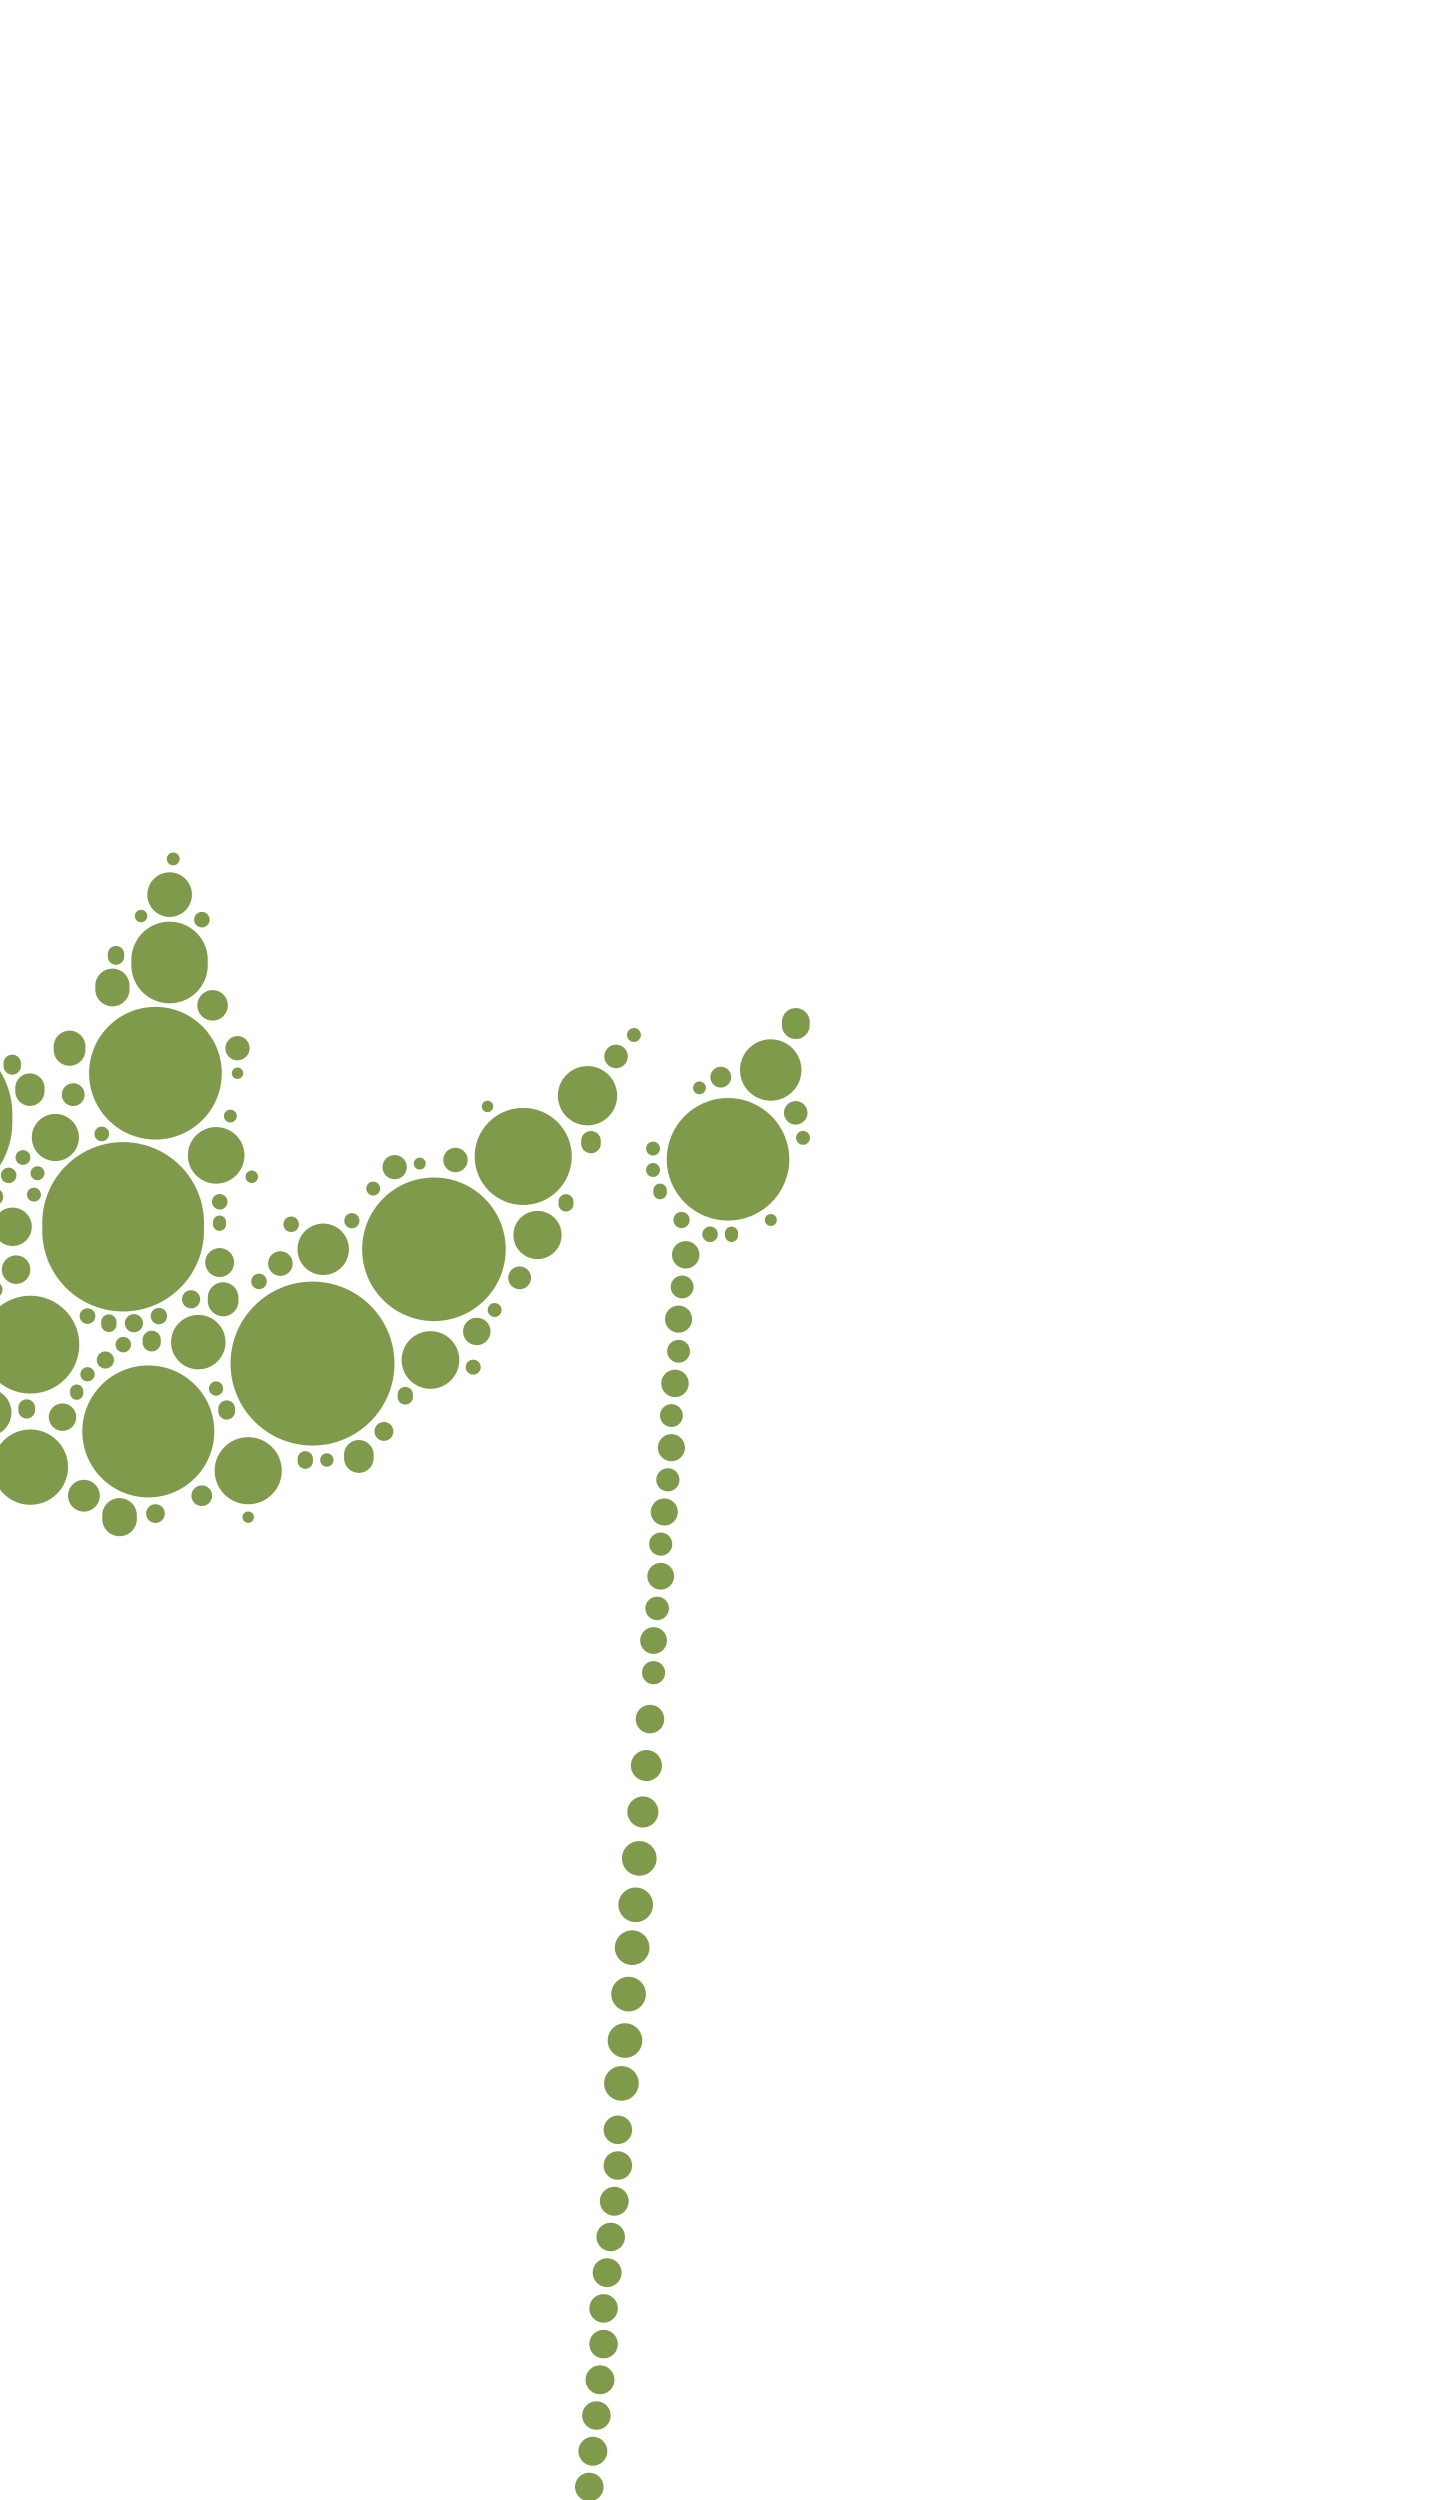
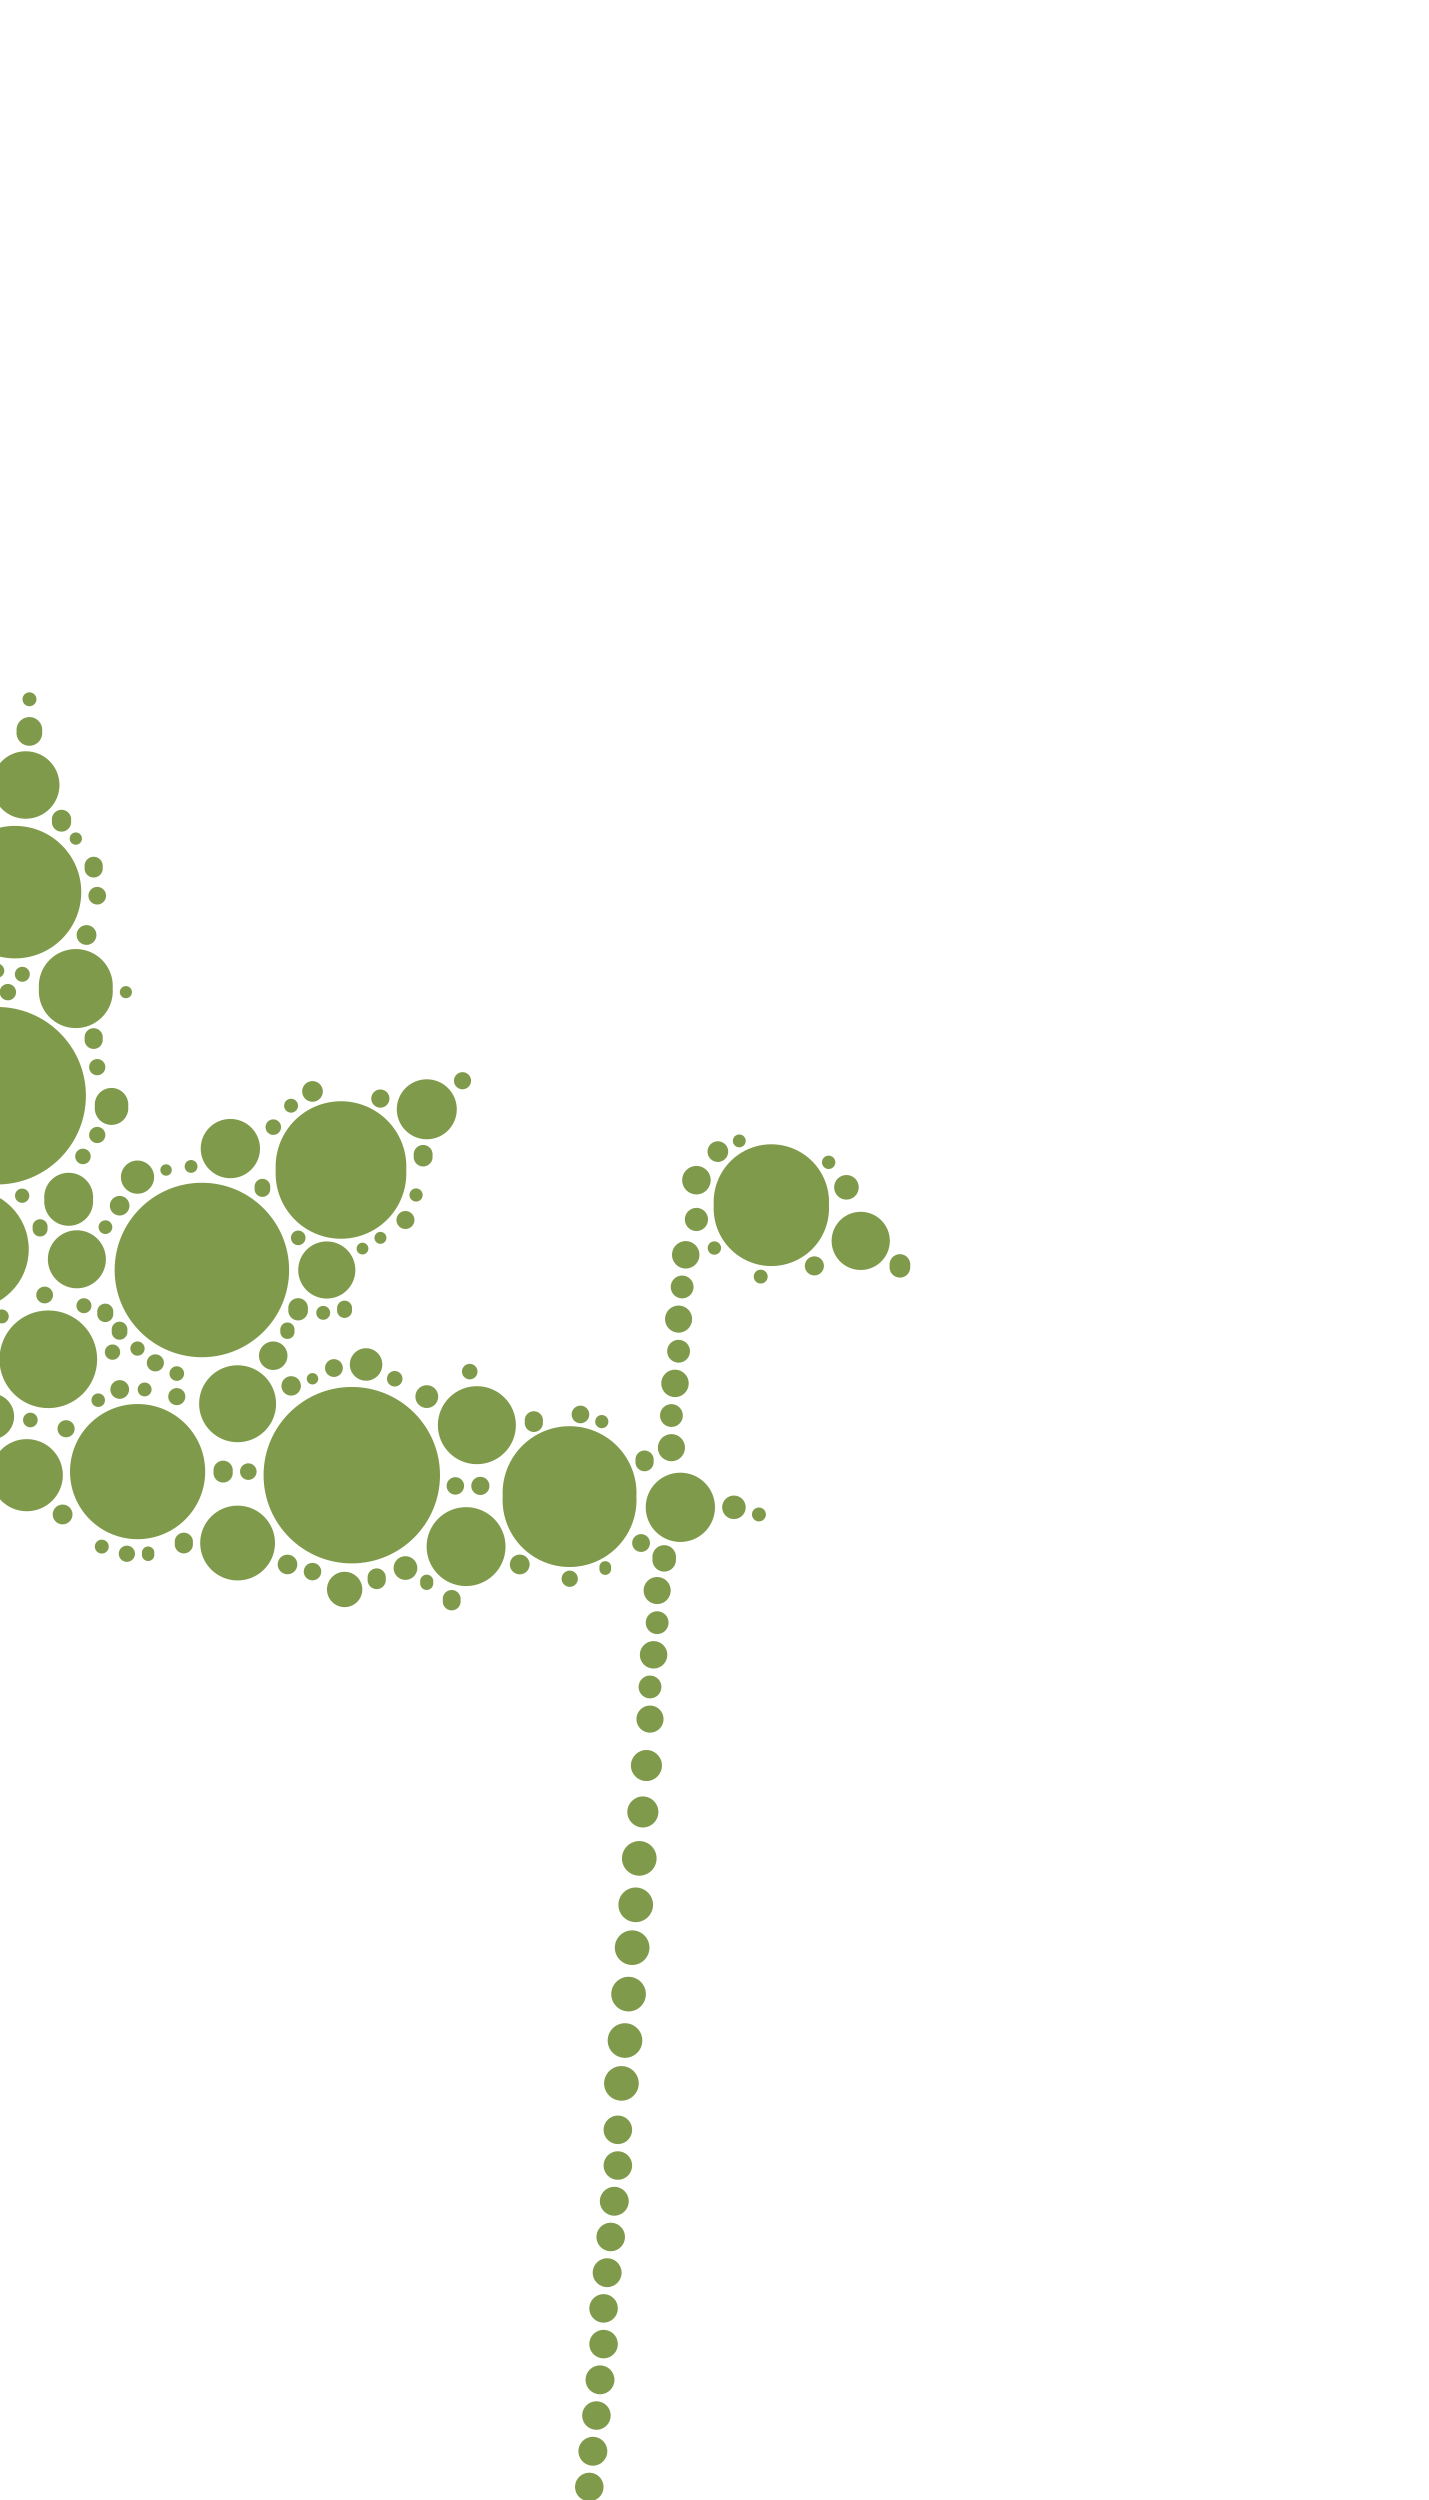
<svg xmlns="http://www.w3.org/2000/svg" viewBox="0 0 800 1400" width="800" height="1400" aria-hidden="true">
-   <path d="M129.1,763.6a45.9,45.9 0 1,0 91.8,0a45.9,45.9 0 1,0 -91.8,0 M202.8,699.6a40.2,40.2 0 1,0 80.4,0a40.2,40.2 0 1,0 -80.4,0 M46.1,801.6a36.9,36.9 0 1,0 73.9,0a36.9,36.9 0 1,0 -73.9,0 M265.8,647.6a27.2,27.2 0 1,0 54.4,0a27.2,27.2 0 1,0 -54.4,0 M-4.1,821.6a21.1,21.1 0 1,0 42.2,0a21.1,21.1 0 1,0 -42.2,0 M120.2,823.6a18.8,18.8 0 1,0 37.6,0a18.8,18.8 0 1,0 -37.6,0 M224.9,761.6a16.1,16.1 0 1,0 32.3,0a16.1,16.1 0 1,0 -32.3,0 M95.8,751.6a15.2,15.2 0 1,0 30.5,0a15.2,15.2 0 1,0 -30.5,0 M312.4,613.6a16.6,16.6 0 1,0 33.2,0a16.6,16.6 0 1,0 -33.2,0 M166.6,699.6a14.4,14.4 0 1,0 28.8,0a14.4,14.4 0 1,0 -28.8,0 M287.5,691.6a13.5,13.5 0 1,0 27.0,0a13.5,13.5 0 1,0 -27.0,0 M38.1,837.6a8.9,8.9 0 1,0 17.8,0a8.9,8.9 0 1,0 -17.8,0 M116.4,727.6a8.6,8.6 0 1,0 17.1,0a8.6,8.6 0 1,0 -17.1,0 M192.7,815.6a8.3,8.3 0 1,0 16.5,0a8.3,8.3 0 1,0 -16.5,0 M57.3,849.6a9.7,9.7 0 1,0 19.3,0a9.7,9.7 0 1,0 -19.3,0 M259.3,745.6a7.7,7.7 0 1,0 15.4,0a7.7,7.7 0 1,0 -15.4,0 M-22.2,825.6a7.2,7.2 0 1,0 14.3,0a7.2,7.2 0 1,0 -14.3,0 M27.3,793.6a7.7,7.7 0 1,0 15.4,0a7.7,7.7 0 1,0 -15.4,0 M338.4,591.6a6.6,6.6 0 1,0 13.2,0a6.6,6.6 0 1,0 -13.2,0 M214.2,653.6a6.8,6.8 0 1,0 13.6,0a6.8,6.8 0 1,0 -13.6,0 M150.1,707.6a6.9,6.9 0 1,0 13.8,0a6.9,6.9 0 1,0 -13.8,0 M284.6,715.6a6.4,6.4 0 1,0 12.8,0a6.4,6.4 0 1,0 -12.8,0 M248.2,649.6a6.8,6.8 0 1,0 13.7,0a6.8,6.8 0 1,0 -13.7,0 M325.5,639.6a5.5,5.5 0 1,0 10.9,0a5.5,5.5 0 1,0 -10.9,0 M101.9,727.6a5.1,5.1 0 1,0 10.2,0a5.1,5.1 0 1,0 -10.2,0 M54.2,761.6a4.8,4.8 0 1,0 9.6,0a4.8,4.8 0 1,0 -9.6,0 M209.7,801.6a5.3,5.3 0 1,0 10.6,0a5.3,5.3 0 1,0 -10.6,0 M107.2,837.6a5.8,5.8 0 1,0 11.6,0a5.8,5.8 0 1,0 -11.6,0 M81.8,847.6a5.2,5.2 0 1,0 10.5,0a5.2,5.2 0 1,0 -10.5,0 M205.1,665.6a3.9,3.9 0 1,0 7.8,0a3.9,3.9 0 1,0 -7.8,0 M312.8,673.6a4.2,4.2 0 1,0 8.3,0a4.2,4.2 0 1,0 -8.3,0 M192.8,683.6a4.2,4.2 0 1,0 8.5,0a4.2,4.2 0 1,0 -8.5,0 M158.7,685.6a4.3,4.3 0 1,0 8.7,0a4.3,4.3 0 1,0 -8.7,0 M140.7,717.6a4.3,4.3 0 1,0 8.7,0a4.3,4.3 0 1,0 -8.7,0 M260.8,765.6a4.2,4.2 0 1,0 8.4,0a4.2,4.2 0 1,0 -8.4,0 M45.0,769.6a4.0,4.0 0 1,0 8.0,0a4.0,4.0 0 1,0 -8.0,0 M39.3,779.6a3.7,3.7 0 1,0 7.3,0a3.7,3.7 0 1,0 -7.3,0 M222.7,781.6a4.3,4.3 0 1,0 8.5,0a4.3,4.3 0 1,0 -8.5,0 M166.7,817.6a4.3,4.3 0 1,0 8.5,0a4.3,4.3 0 1,0 -8.5,0 M-11.3,839.6a4.3,4.3 0 1,0 8.7,0a4.3,4.3 0 1,0 -8.7,0 M351.1,579.6a3.9,3.9 0 1,0 7.8,0a3.9,3.9 0 1,0 -7.8,0 M269.8,619.6a3.2,3.2 0 1,0 6.4,0a3.2,3.2 0 1,0 -6.4,0 M231.7,651.6a3.3,3.3 0 1,0 6.7,0a3.3,3.3 0 1,0 -6.7,0 M273.1,733.6a3.9,3.9 0 1,0 7.8,0a3.9,3.9 0 1,0 -7.8,0 M179.3,817.6a3.7,3.7 0 1,0 7.5,0a3.7,3.7 0 1,0 -7.5,0 M135.8,849.6a3.2,3.2 0 1,0 6.4,0a3.2,3.2 0 1,0 -6.4,0 M122.3,789.6a4.7,4.7 0 1,0 9.3,0a4.7,4.7 0 1,0 -9.3,0 M117.0,777.6a4.0,4.0 0 1,0 8.0,0a4.0,4.0 0 1,0 -8.0,0 M23.7,687.0a45.3,45.3 0 1,0 90.5,0a45.3,45.3 0 1,0 -90.5,0 M49.9,601.0a37.1,37.1 0 1,0 74.3,0a37.1,37.1 0 1,0 -74.3,0 M-10.4,753.0a27.4,27.4 0 1,0 54.8,0a27.4,27.4 0 1,0 -54.8,0 M73.6,539.0a21.4,21.4 0 1,0 42.7,0a21.4,21.4 0 1,0 -42.7,0 M105.2,647.0a15.8,15.8 0 1,0 31.7,0a15.8,15.8 0 1,0 -31.7,0 M17.8,637.0a13.2,13.2 0 1,0 26.4,0a13.2,13.2 0 1,0 -26.4,0 M-20.4,791.0a13.4,13.4 0 1,0 26.8,0a13.4,13.4 0 1,0 -26.8,0 M82.5,501.0a12.5,12.5 0 1,0 25.0,0a12.5,12.5 0 1,0 -25.0,0 M-3.7,687.0a10.7,10.7 0 1,0 21.5,0a10.7,10.7 0 1,0 -21.5,0 M53.4,553.0a9.6,9.6 0 1,0 19.1,0a9.6,9.6 0 1,0 -19.1,0 M30.1,587.0a8.9,8.9 0 1,0 17.7,0a8.9,8.9 0 1,0 -17.7,0 M114.9,707.0a8.1,8.1 0 1,0 16.2,0a8.1,8.1 0 1,0 -16.2,0 M1.0,711.0a8.0,8.0 0 1,0 16.0,0a8.0,8.0 0 1,0 -16.0,0 M110.5,563.0a8.5,8.5 0 1,0 17.1,0a8.5,8.5 0 1,0 -17.1,0 M126.2,587.0a6.8,6.8 0 1,0 13.6,0a6.8,6.8 0 1,0 -13.6,0 M34.6,613.0a6.4,6.4 0 1,0 12.8,0a6.4,6.4 0 1,0 -12.8,0 M-29.7,809.0a6.7,6.7 0 1,0 13.3,0a6.7,6.7 0 1,0 -13.3,0 M60.4,535.0a4.6,4.6 0 1,0 9.1,0a4.6,4.6 0 1,0 -9.1,0 M93.4,481.0a3.6,3.6 0 1,0 7.2,0a3.6,3.6 0 1,0 -7.2,0 M108.7,515.0a4.3,4.3 0 1,0 8.7,0a4.3,4.3 0 1,0 -8.7,0 M125.4,625.0a3.6,3.6 0 1,0 7.2,0a3.6,3.6 0 1,0 -7.2,0 M17.1,657.0a3.9,3.9 0 1,0 7.8,0a3.9,3.9 0 1,0 -7.8,0 M15.1,669.0a3.9,3.9 0 1,0 7.8,0a3.9,3.9 0 1,0 -7.8,0 M118.7,673.0a4.3,4.3 0 1,0 8.7,0a4.3,4.3 0 1,0 -8.7,0 M-16.6,735.0a3.6,3.6 0 1,0 7.2,0a3.6,3.6 0 1,0 -7.2,0 M75.5,513.0a3.5,3.5 0 1,0 7.0,0a3.5,3.5 0 1,0 -7.0,0 M129.8,601.0a3.2,3.2 0 1,0 6.4,0a3.2,3.2 0 1,0 -6.4,0 M137.5,659.0a3.5,3.5 0 1,0 7.0,0a3.5,3.5 0 1,0 -7.0,0 M119.3,685.0a3.7,3.7 0 1,0 7.3,0a3.7,3.7 0 1,0 -7.3,0 M-16.5,771.0a3.5,3.5 0 1,0 6.9,0a3.5,3.5 0 1,0 -6.9,0 M44.6,737.0a4.4,4.4 0 1,0 8.8,0a4.4,4.4 0 1,0 -8.8,0 M56.7,741.0a4.3,4.3 0 1,0 8.5,0a4.3,4.3 0 1,0 -8.5,0 M52.9,635.0a4.1,4.1 0 1,0 8.2,0a4.1,4.1 0 1,0 -8.2,0 M69.9,741.0a5.1,5.1 0 1,0 10.2,0a5.1,5.1 0 1,0 -10.2,0 M10.3,789.0a4.7,4.7 0 1,0 9.3,0a4.7,4.7 0 1,0 -9.3,0 M64.7,753.0a4.3,4.3 0 1,0 8.7,0a4.3,4.3 0 1,0 -8.7,0 M79.9,751.0a5.1,5.1 0 1,0 10.1,0a5.1,5.1 0 1,0 -10.1,0 M84.4,737.0a4.6,4.6 0 1,0 9.2,0a4.6,4.6 0 1,0 -9.2,0 M-85.2,626.2a46.1,46.1 0 1,0 92.1,0a46.1,46.1 0 1,0 -92.1,0 M-120.7,542.2a39.5,39.5 0 1,0 79.0,0a39.5,39.5 0 1,0 -79.0,0 M-66.0,706.2a28.8,28.8 0 1,0 57.6,0a28.8,28.8 0 1,0 -57.6,0 M-141.8,482.2a24.7,24.7 0 1,0 49.3,0a24.7,24.7 0 1,0 -49.3,0 M-38.8,554.2a17.7,17.7 0 1,0 35.3,0a17.7,17.7 0 1,0 -35.3,0 M-51.9,756.2a16.8,16.8 0 1,0 33.5,0a16.8,16.8 0 1,0 -33.5,0 M-154.2,442.2a15.0,15.0 0 1,0 30.0,0a15.0,15.0 0 1,0 -30.0,0 M-116.1,606.2a15.0,15.0 0 1,0 29.9,0a15.0,15.0 0 1,0 -29.9,0 M-97.8,670.2a12.6,12.6 0 1,0 25.2,0a12.6,12.6 0 1,0 -25.2,0 M-88.7,486.2a11.5,11.5 0 1,0 23.1,0a11.5,11.5 0 1,0 -23.1,0 M-48.5,788.2a11.3,11.3 0 1,0 22.6,0a11.3,11.3 0 1,0 -22.6,0 M-63.8,496.2a8.6,8.6 0 1,0 17.3,0a8.6,8.6 0 1,0 -17.3,0 M8.6,610.2a8.2,8.2 0 1,0 16.3,0a8.2,8.2 0 1,0 -16.3,0 M-73.4,736.2a8.2,8.2 0 1,0 16.5,0a8.2,8.2 0 1,0 -16.5,0 M-131.8,518.2a6.6,6.6 0 1,0 13.2,0a6.6,6.6 0 1,0 -13.2,0 M-137.9,550.2a6.7,6.7 0 1,0 13.4,0a6.7,6.7 0 1,0 -13.4,0 M-161.8,422.2a6.6,6.6 0 1,0 13.2,0a6.6,6.6 0 1,0 -13.2,0 M-100.9,630.2a5.8,5.8 0 1,0 11.5,0a5.8,5.8 0 1,0 -11.5,0 M-80.9,690.2a5.8,5.8 0 1,0 11.5,0a5.8,5.8 0 1,0 -11.5,0 M-120.2,444.2a5.1,5.1 0 1,0 10.1,0a5.1,5.1 0 1,0 -10.1,0 M-38.3,530.2a5.2,5.2 0 1,0 10.3,0a5.2,5.2 0 1,0 -10.3,0 M-14.3,578.2a5.2,5.2 0 1,0 10.3,0a5.2,5.2 0 1,0 -10.3,0 M-152.5,498.2a5.3,5.3 0 1,0 10.7,0a5.3,5.3 0 1,0 -10.7,0 M-129.7,564.2a4.5,4.5 0 1,0 9.1,0a4.5,4.5 0 1,0 -9.1,0 M2.0,596.2a4.9,4.9 0 1,0 9.7,0a4.9,4.9 0 1,0 -9.7,0 M-143.5,510.2a4.3,4.3 0 1,0 8.7,0a4.3,4.3 0 1,0 -8.7,0 M-112.9,580.2a3.7,3.7 0 1,0 7.4,0a3.7,3.7 0 1,0 -7.4,0 M-75.1,720.2a4.0,4.0 0 1,0 7.9,0a4.0,4.0 0 1,0 -7.9,0 M-62.8,752.2a3.6,3.6 0 1,0 7.2,0a3.6,3.6 0 1,0 -7.2,0 M-43.5,808.2a4.3,4.3 0 1,0 8.7,0a4.3,4.3 0 1,0 -8.7,0 M-35.5,822.2a4.3,4.3 0 1,0 8.7,0a4.3,4.3 0 1,0 -8.7,0 M-167.0,410.2a3.8,3.8 0 1,0 7.7,0a3.8,3.8 0 1,0 -7.7,0 M-149.0,464.2a3.8,3.8 0 1,0 7.6,0a3.8,3.8 0 1,0 -7.6,0 M-91.1,468.2a3.9,3.9 0 1,0 7.8,0a3.9,3.9 0 1,0 -7.8,0 M-130.7,532.2a3.5,3.5 0 1,0 7.1,0a3.5,3.5 0 1,0 -7.1,0 M-93.0,646.2a3.8,3.8 0 1,0 7.6,0a3.8,3.8 0 1,0 -7.6,0 M-19.6,676.2a4.4,4.4 0 1,0 8.8,0a4.4,4.4 0 1,0 -8.8,0 M-47.3,572.2a4.1,4.1 0 1,0 8.2,0a4.1,4.1 0 1,0 -8.2,0 M-85.7,590.2a4.5,4.5 0 1,0 9.0,0a4.5,4.5 0 1,0 -9.0,0 M-8.1,670.2a4.9,4.9 0 1,0 9.9,0a4.9,4.9 0 1,0 -9.9,0 M-65.7,676.2a4.6,4.6 0 1,0 9.1,0a4.6,4.6 0 1,0 -9.1,0 M-7.7,722.2a4.5,4.5 0 1,0 9.1,0a4.5,4.5 0 1,0 -9.1,0 M0.5,658.2a4.3,4.3 0 1,0 8.7,0a4.3,4.3 0 1,0 -8.7,0 M8.7,648.2a4.1,4.1 0 1,0 8.3,0a4.1,4.1 0 1,0 -8.3,0 M348.3,1040.7a9.7,9.7 0 1,0 19.4,0a9.7,9.7 0 1,0 -19.4,0 M346.3,1066.7a9.7,9.7 0 1,0 19.4,0a9.7,9.7 0 1,0 -19.4,0 M344.3,1090.7a9.7,9.7 0 1,0 19.4,0a9.7,9.7 0 1,0 -19.4,0 M342.3,1116.7a9.7,9.7 0 1,0 19.4,0a9.7,9.7 0 1,0 -19.4,0 M340.3,1142.7a9.7,9.7 0 1,0 19.4,0a9.7,9.7 0 1,0 -19.4,0 M338.3,1166.7a9.7,9.7 0 1,0 19.4,0a9.7,9.7 0 1,0 -19.4,0 M338.0,1192.7a8.0,8.0 0 1,0 16.0,0a8.0,8.0 0 1,0 -16.0,0 M338.0,1212.7a8.0,8.0 0 1,0 16.0,0a8.0,8.0 0 1,0 -16.0,0 M335.9,1232.7a8.1,8.1 0 1,0 16.2,0a8.1,8.1 0 1,0 -16.2,0 M334.0,1252.7a8.0,8.0 0 1,0 16.0,0a8.0,8.0 0 1,0 -16.0,0 M331.9,1272.7a8.1,8.1 0 1,0 16.2,0a8.1,8.1 0 1,0 -16.2,0 M330.0,1292.7a8.0,8.0 0 1,0 16.0,0a8.0,8.0 0 1,0 -16.0,0 M330.0,1312.7a8.0,8.0 0 1,0 16.0,0a8.0,8.0 0 1,0 -16.0,0 M327.9,1332.7a8.1,8.1 0 1,0 16.2,0a8.1,8.1 0 1,0 -16.2,0 M326.0,1352.7a8.0,8.0 0 1,0 16.0,0a8.0,8.0 0 1,0 -16.0,0 M323.9,1372.7a8.1,8.1 0 1,0 16.2,0a8.1,8.1 0 1,0 -16.2,0 M322.0,1392.7a8.0,8.0 0 1,0 16.0,0a8.0,8.0 0 1,0 -16.0,0 M353.3,988.7a8.7,8.7 0 1,0 17.4,0a8.7,8.7 0 1,0 -17.4,0 M351.3,1014.7a8.7,8.7 0 1,0 17.4,0a8.7,8.7 0 1,0 -17.4,0 M356.0,962.7a8.0,8.0 0 1,0 16.0,0a8.0,8.0 0 1,0 -16.0,0 M376.3,702.7a7.7,7.7 0 1,0 15.4,0a7.7,7.7 0 1,0 -15.4,0 M375.6,720.7a6.4,6.4 0 1,0 12.8,0a6.4,6.4 0 1,0 -12.8,0 M372.4,738.7a7.6,7.6 0 1,0 15.2,0a7.6,7.6 0 1,0 -15.2,0 M373.6,756.7a6.4,6.4 0 1,0 12.8,0a6.4,6.4 0 1,0 -12.8,0 M370.3,774.7a7.7,7.7 0 1,0 15.4,0a7.7,7.7 0 1,0 -15.4,0 M369.6,792.7a6.4,6.4 0 1,0 12.8,0a6.4,6.4 0 1,0 -12.8,0 M368.4,810.7a7.6,7.6 0 1,0 15.2,0a7.6,7.6 0 1,0 -15.2,0 M367.5,828.7a6.5,6.5 0 1,0 13.0,0a6.5,6.5 0 1,0 -13.0,0 M364.4,846.7a7.6,7.6 0 1,0 15.2,0a7.6,7.6 0 1,0 -15.2,0 M363.5,864.7a6.5,6.5 0 1,0 13.0,0a6.5,6.5 0 1,0 -13.0,0 M362.5,882.7a7.5,7.5 0 1,0 15.0,0a7.5,7.5 0 1,0 -15.0,0 M361.4,900.7a6.6,6.6 0 1,0 13.2,0a6.6,6.6 0 1,0 -13.2,0 M358.5,918.7a7.5,7.5 0 1,0 15.0,0a7.5,7.5 0 1,0 -15.0,0 M359.5,936.7a6.5,6.5 0 1,0 13.0,0a6.5,6.5 0 1,0 -13.0,0 M373.4,649.2a34.3,34.3 0 1,0 68.6,0a34.3,34.3 0 1,0 -68.6,0 M414.4,599.2a17.2,17.2 0 1,0 34.4,0a17.2,17.2 0 1,0 -34.4,0 M437.9,573.2a7.8,7.8 0 1,0 15.5,0a7.8,7.8 0 1,0 -15.5,0 M439.0,623.2a6.6,6.6 0 1,0 13.2,0a6.6,6.6 0 1,0 -13.2,0 M397.8,603.2a5.8,5.8 0 1,0 11.7,0a5.8,5.8 0 1,0 -11.7,0 M377.1,683.2a4.5,4.5 0 1,0 9.1,0a4.5,4.5 0 1,0 -9.1,0 M388.1,609.2a3.6,3.6 0 1,0 7.2,0a3.6,3.6 0 1,0 -7.2,0 M365.9,667.2a3.8,3.8 0 1,0 7.5,0a3.8,3.8 0 1,0 -7.5,0 M393.3,691.2a4.3,4.3 0 1,0 8.7,0a4.3,4.3 0 1,0 -8.7,0 M445.8,637.2a3.9,3.9 0 1,0 7.8,0a3.9,3.9 0 1,0 -7.8,0 M361.8,643.2a3.9,3.9 0 1,0 7.8,0a3.9,3.9 0 1,0 -7.8,0 M361.8,655.2a3.9,3.9 0 1,0 7.8,0a3.9,3.9 0 1,0 -7.8,0 M428.3,683.2a3.3,3.3 0 1,0 6.7,0a3.3,3.3 0 1,0 -6.7,0 M406.0,691.2a3.7,3.7 0 1,0 7.3,0a3.7,3.7 0 1,0 -7.3,0" fill="#7f9a4a" />
+   <path d="M147.6,826.1a49.4,49.4 0 1,0 98.8,0a49.4,49.4 0 1,0 -98.8,0 M39.2,824.1a37.8,37.8 0 1,0 75.7,0a37.8,37.8 0 1,0 -75.7,0 M281.5,838.1a37.5,37.5 0 1,0 74.9,0a37.5,37.5 0 1,0 -74.9,0 M245.2,798.1a21.8,21.8 0 1,0 43.7,0a21.8,21.8 0 1,0 -43.7,0 M238.9,866.1a22.1,22.1 0 1,0 44.2,0a22.1,22.1 0 1,0 -44.2,0 M111.5,786.1a21.5,21.5 0 1,0 43.1,0a21.5,21.5 0 1,0 -43.1,0 M112.1,864.1a20.9,20.9 0 1,0 41.9,0a20.9,20.9 0 1,0 -41.9,0 M-5.2,826.1a20.2,20.2 0 1,0 40.4,0a20.2,20.2 0 1,0 -40.4,0 M361.6,844.1a19.4,19.4 0 1,0 38.8,0a19.4,19.4 0 1,0 -38.8,0 M183.1,890.1a9.9,9.9 0 1,0 19.8,0a9.9,9.9 0 1,0 -19.8,0 M195.9,764.1a9.1,9.1 0 1,0 18.2,0a9.1,9.1 0 1,0 -18.2,0 M-24.9,828.1a7.9,7.9 0 1,0 15.8,0a7.9,7.9 0 1,0 -15.8,0 M404.4,844.1a6.6,6.6 0 1,0 13.2,0a6.6,6.6 0 1,0 -13.2,0 M232.6,782.1a6.4,6.4 0 1,0 12.8,0a6.4,6.4 0 1,0 -12.8,0 M220.4,878.1a6.6,6.6 0 1,0 13.3,0a6.6,6.6 0 1,0 -13.3,0 M157.6,776.1a5.4,5.4 0 1,0 10.9,0a5.4,5.4 0 1,0 -10.9,0 M61.8,778.1a5.2,5.2 0 1,0 10.5,0a5.2,5.2 0 1,0 -10.5,0 M293.9,796.1a5.1,5.1 0 1,0 10.1,0a5.1,5.1 0 1,0 -10.1,0 M97.9,864.1a5.1,5.1 0 1,0 10.1,0a5.1,5.1 0 1,0 -10.1,0 M205.9,884.1a5.1,5.1 0 1,0 10.1,0a5.1,5.1 0 1,0 -10.1,0 M94.2,782.1a4.8,4.8 0 1,0 9.6,0a4.8,4.8 0 1,0 -9.6,0 M320.1,792.1a4.9,4.9 0 1,0 9.9,0a4.9,4.9 0 1,0 -9.9,0 M32.2,800.1a4.8,4.8 0 1,0 9.6,0a4.8,4.8 0 1,0 -9.6,0 M29.5,848.1a5.5,5.5 0 1,0 11.1,0a5.5,5.5 0 1,0 -11.1,0 M354.0,864.1a5.0,5.0 0 1,0 10.0,0a5.0,5.0 0 1,0 -10.0,0 M155.5,876.1a5.5,5.5 0 1,0 11.0,0a5.5,5.5 0 1,0 -11.0,0 M285.5,876.1a5.5,5.5 0 1,0 11.1,0a5.5,5.5 0 1,0 -11.1,0 M182.0,766.1a5.0,5.0 0 1,0 10.0,0a5.0,5.0 0 1,0 -10.0,0 M355.9,818.1a5.1,5.1 0 1,0 10.1,0a5.1,5.1 0 1,0 -10.1,0 M66.5,870.1a4.5,4.5 0 1,0 9.1,0a4.5,4.5 0 1,0 -9.1,0 M170.1,880.1a4.9,4.9 0 1,0 9.8,0a4.9,4.9 0 1,0 -9.8,0 M314.5,884.1a4.5,4.5 0 1,0 9.1,0a4.5,4.5 0 1,0 -9.1,0 M248.0,896.1a5.0,5.0 0 1,0 9.9,0a5.0,5.0 0 1,0 -9.9,0 M258.7,768.1a4.3,4.3 0 1,0 8.7,0a4.3,4.3 0 1,0 -8.7,0 M216.7,772.1a4.3,4.3 0 1,0 8.7,0a4.3,4.3 0 1,0 -8.7,0 M51.2,784.1a3.8,3.8 0 1,0 7.6,0a3.8,3.8 0 1,0 -7.6,0 M333.3,796.1a3.7,3.7 0 1,0 7.4,0a3.7,3.7 0 1,0 -7.4,0 M235.3,886.1a3.7,3.7 0 1,0 7.3,0a3.7,3.7 0 1,0 -7.3,0 M171.8,772.1a3.2,3.2 0 1,0 6.4,0a3.2,3.2 0 1,0 -6.4,0 M77.1,778.1a3.9,3.9 0 1,0 7.8,0a3.9,3.9 0 1,0 -7.8,0 M421.1,848.1a3.9,3.9 0 1,0 7.8,0a3.9,3.9 0 1,0 -7.8,0 M53.1,866.1a3.9,3.9 0 1,0 7.8,0a3.9,3.9 0 1,0 -7.8,0 M79.5,870.1a3.5,3.5 0 1,0 6.9,0a3.5,3.5 0 1,0 -6.9,0 M335.7,878.1a3.3,3.3 0 1,0 6.5,0a3.3,3.3 0 1,0 -6.5,0 M134.4,824.1a4.6,4.6 0 1,0 9.3,0a4.6,4.6 0 1,0 -9.3,0 M250.1,832.1a4.9,4.9 0 1,0 9.8,0a4.9,4.9 0 1,0 -9.8,0 M119.6,824.1a5.4,5.4 0 1,0 10.7,0a5.4,5.4 0 1,0 -10.7,0 M263.9,832.1a5.1,5.1 0 1,0 10.2,0a5.1,5.1 0 1,0 -10.2,0 M64.2,711.2a48.8,48.8 0 1,0 97.7,0a48.8,48.8 0 1,0 -97.7,0 M154.4,655.2a36.6,36.6 0 1,0 73.1,0a36.6,36.6 0 1,0 -73.1,0 M-0.3,761.2a27.3,27.3 0 1,0 54.7,0a27.3,27.3 0 1,0 -54.7,0 M222.2,621.2a16.8,16.8 0 1,0 33.6,0a16.8,16.8 0 1,0 -33.6,0 M26.8,705.2a16.2,16.2 0 1,0 32.5,0a16.2,16.2 0 1,0 -32.5,0 M167.0,711.2a16.0,16.0 0 1,0 32.0,0a16.0,16.0 0 1,0 -32.0,0 M112.4,643.2a16.6,16.6 0 1,0 33.2,0a16.6,16.6 0 1,0 -33.2,0 M-17.9,793.2a12.9,12.9 0 1,0 25.8,0a12.9,12.9 0 1,0 -25.8,0 M67.7,659.2a9.3,9.3 0 1,0 18.6,0a9.3,9.3 0 1,0 -18.6,0 M145.0,759.2a8.0,8.0 0 1,0 16.0,0a8.0,8.0 0 1,0 -16.0,0 M-30.2,809.2a7.2,7.2 0 1,0 14.3,0a7.2,7.2 0 1,0 -14.3,0 M161.5,733.2a5.5,5.5 0 1,0 10.9,0a5.5,5.5 0 1,0 -10.9,0 M254.2,605.2a4.8,4.8 0 1,0 9.6,0a4.8,4.8 0 1,0 -9.6,0 M169.2,611.2a5.8,5.8 0 1,0 11.6,0a5.8,5.8 0 1,0 -11.6,0 M207.9,615.2a5.1,5.1 0 1,0 10.2,0a5.1,5.1 0 1,0 -10.2,0 M231.7,647.2a5.3,5.3 0 1,0 10.5,0a5.3,5.3 0 1,0 -10.5,0 M61.5,675.2a5.5,5.5 0 1,0 11.0,0a5.5,5.5 0 1,0 -11.0,0 M222.0,683.2a5.0,5.0 0 1,0 10.1,0a5.0,5.0 0 1,0 -10.1,0 M20.3,725.2a4.7,4.7 0 1,0 9.4,0a4.7,4.7 0 1,0 -9.4,0 M148.7,631.2a4.3,4.3 0 1,0 8.7,0a4.3,4.3 0 1,0 -8.7,0 M103.4,653.2a3.6,3.6 0 1,0 7.2,0a3.6,3.6 0 1,0 -7.2,0 M55.2,687.2a3.8,3.8 0 1,0 7.7,0a3.8,3.8 0 1,0 -7.7,0 M188.8,733.2a4.2,4.2 0 1,0 8.3,0a4.2,4.2 0 1,0 -8.3,0 M157.0,745.2a4.0,4.0 0 1,0 7.9,0a4.0,4.0 0 1,0 -7.9,0 M159.1,619.2a3.9,3.9 0 1,0 7.8,0a3.9,3.9 0 1,0 -7.8,0 M89.8,655.2a3.2,3.2 0 1,0 6.4,0a3.2,3.2 0 1,0 -6.4,0 M229.3,669.2a3.7,3.7 0 1,0 7.4,0a3.7,3.7 0 1,0 -7.4,0 M209.7,693.2a3.3,3.3 0 1,0 6.7,0a3.3,3.3 0 1,0 -6.7,0 M199.7,699.2a3.3,3.3 0 1,0 6.6,0a3.3,3.3 0 1,0 -6.6,0 M177.1,735.2a3.9,3.9 0 1,0 7.8,0a3.9,3.9 0 1,0 -7.8,0 M-2.9,737.2a3.9,3.9 0 1,0 7.8,0a3.9,3.9 0 1,0 -7.8,0 M-8.2,747.2a3.2,3.2 0 1,0 6.4,0a3.2,3.2 0 1,0 -6.4,0 M-10.2,773.2a3.2,3.2 0 1,0 6.4,0a3.2,3.2 0 1,0 -6.4,0 M62.6,745.2a4.4,4.4 0 1,0 8.7,0a4.4,4.4 0 1,0 -8.7,0 M58.7,757.2a4.3,4.3 0 1,0 8.6,0a4.3,4.3 0 1,0 -8.6,0 M73.0,755.2a4.0,4.0 0 1,0 8.0,0a4.0,4.0 0 1,0 -8.0,0 M54.5,735.2a4.5,4.5 0 1,0 8.9,0a4.5,4.5 0 1,0 -8.9,0 M162.9,693.2a4.1,4.1 0 1,0 8.2,0a4.1,4.1 0 1,0 -8.2,0 M142.6,665.2a4.4,4.4 0 1,0 8.7,0a4.4,4.4 0 1,0 -8.7,0 M82.2,763.2a4.8,4.8 0 1,0 9.6,0a4.8,4.8 0 1,0 -9.6,0 M42.8,731.2a4.2,4.2 0 1,0 8.4,0a4.2,4.2 0 1,0 -8.4,0 M12.9,795.2a4.1,4.1 0 1,0 8.2,0a4.1,4.1 0 1,0 -8.2,0 M94.9,769.2a4.1,4.1 0 1,0 8.2,0a4.1,4.1 0 1,0 -8.2,0 M-51.3,613.6a49.7,49.7 0 1,0 99.4,0a49.7,49.7 0 1,0 -99.4,0 M-28.7,499.6a37.1,37.1 0 1,0 74.2,0a37.1,37.1 0 1,0 -74.2,0 M-51.1,699.6a33.6,33.6 0 1,0 67.2,0a33.6,33.6 0 1,0 -67.2,0 M21.8,553.6a20.7,20.7 0 1,0 41.3,0a20.7,20.7 0 1,0 -41.3,0 M-4.5,439.6a18.9,18.9 0 1,0 37.8,0a18.9,18.9 0 1,0 -37.8,0 M-52.3,547.6a18.7,18.7 0 1,0 37.5,0a18.7,18.7 0 1,0 -37.5,0 M-48.3,755.6a18.7,18.7 0 1,0 37.5,0a18.7,18.7 0 1,0 -37.5,0 M-67.6,661.6a14.1,14.1 0 1,0 28.1,0a14.1,14.1 0 1,0 -28.1,0 M24.8,671.6a13.7,13.7 0 1,0 27.3,0a13.7,13.7 0 1,0 -27.3,0 M-47.3,789.6a11.8,11.8 0 1,0 23.6,0a11.8,11.8 0 1,0 -23.6,0 M-66.0,729.6a10.4,10.4 0 1,0 20.8,0a10.4,10.4 0 1,0 -20.8,0 M53.1,619.6a9.4,9.4 0 1,0 18.7,0a9.4,9.4 0 1,0 -18.7,0 M-72.6,603.6a9.1,9.1 0 1,0 18.2,0a9.1,9.1 0 1,0 -18.2,0 M9.3,409.6a7.2,7.2 0 1,0 14.3,0a7.2,7.2 0 1,0 -14.3,0 M-66.2,685.6a6.7,6.7 0 1,0 13.3,0a6.7,6.7 0 1,0 -13.3,0 M29.1,459.6a5.4,5.4 0 1,0 10.7,0a5.4,5.4 0 1,0 -10.7,0 M47.4,485.6a5.1,5.1 0 1,0 10.1,0a5.1,5.1 0 1,0 -10.1,0 M47.4,581.6a5.1,5.1 0 1,0 10.1,0a5.1,5.1 0 1,0 -10.1,0 M49.5,501.6a4.9,4.9 0 1,0 9.9,0a4.9,4.9 0 1,0 -9.9,0 M-38.8,519.6a5.3,5.3 0 1,0 10.5,0a5.3,5.3 0 1,0 -10.5,0 M42.9,523.6a5.5,5.5 0 1,0 11.1,0a5.5,5.5 0 1,0 -11.1,0 M-52.6,571.6a5.1,5.1 0 1,0 10.1,0a5.1,5.1 0 1,0 -10.1,0 M-60.9,637.6a5.4,5.4 0 1,0 10.8,0a5.4,5.4 0 1,0 -10.8,0 M-15.0,455.6a5.5,5.5 0 1,0 11.0,0a5.5,5.5 0 1,0 -11.0,0 M49.9,597.6a4.5,4.5 0 1,0 9.1,0a4.5,4.5 0 1,0 -9.1,0 M-66.6,621.6a5.0,5.0 0 1,0 10.0,0a5.0,5.0 0 1,0 -10.0,0 M49.9,635.6a4.5,4.5 0 1,0 9.1,0a4.5,4.5 0 1,0 -9.1,0 M-37.9,481.6a4.3,4.3 0 1,0 8.7,0a4.3,4.3 0 1,0 -8.7,0 M-63.1,543.6a3.6,3.6 0 1,0 7.2,0a3.6,3.6 0 1,0 -7.2,0 M-55.1,583.6a3.6,3.6 0 1,0 7.2,0a3.6,3.6 0 1,0 -7.2,0 M42.1,647.6a4.3,4.3 0 1,0 8.7,0a4.3,4.3 0 1,0 -8.7,0 M-75.1,673.6a3.6,3.6 0 1,0 7.2,0a3.6,3.6 0 1,0 -7.2,0 M-59.1,747.6a3.6,3.6 0 1,0 7.2,0a3.6,3.6 0 1,0 -7.2,0 M-41.1,811.6a3.6,3.6 0 1,0 7.2,0a3.6,3.6 0 1,0 -7.2,0 M12.6,391.6a3.9,3.9 0 1,0 7.8,0a3.9,3.9 0 1,0 -7.8,0 M39.0,469.6a3.4,3.4 0 1,0 6.9,0a3.4,3.4 0 1,0 -6.9,0 M-41.4,493.6a3.9,3.9 0 1,0 7.8,0a3.9,3.9 0 1,0 -7.8,0 M67.1,555.6a3.4,3.4 0 1,0 6.8,0a3.4,3.4 0 1,0 -6.8,0 M-60.8,557.6a3.3,3.3 0 1,0 6.5,0a3.3,3.3 0 1,0 -6.5,0 M-61.2,711.6a3.7,3.7 0 1,0 7.4,0a3.7,3.7 0 1,0 -7.4,0 M-0.2,555.6a4.6,4.6 0 1,0 9.2,0a4.6,4.6 0 1,0 -9.2,0 M8.3,545.6a4.2,4.2 0 1,0 8.4,0a4.2,4.2 0 1,0 -8.4,0 M-5.6,543.6a4.0,4.0 0 1,0 8.0,0a4.0,4.0 0 1,0 -8.0,0 M8.4,669.6a4.0,4.0 0 1,0 8.0,0a4.0,4.0 0 1,0 -8.0,0 M18.3,687.6a4.2,4.2 0 1,0 8.3,0a4.2,4.2 0 1,0 -8.3,0 M348.3,1040.7a9.7,9.7 0 1,0 19.4,0a9.7,9.7 0 1,0 -19.4,0 M346.3,1066.7a9.7,9.7 0 1,0 19.4,0a9.7,9.7 0 1,0 -19.4,0 M344.3,1090.7a9.7,9.7 0 1,0 19.4,0a9.7,9.7 0 1,0 -19.4,0 M342.3,1116.7a9.7,9.7 0 1,0 19.4,0a9.7,9.7 0 1,0 -19.4,0 M340.3,1142.7a9.7,9.7 0 1,0 19.4,0a9.7,9.7 0 1,0 -19.4,0 M338.3,1166.7a9.7,9.7 0 1,0 19.4,0a9.7,9.7 0 1,0 -19.4,0 M338.0,1192.7a8.0,8.0 0 1,0 16.0,0a8.0,8.0 0 1,0 -16.0,0 M338.0,1212.7a8.0,8.0 0 1,0 16.0,0a8.0,8.0 0 1,0 -16.0,0 M335.9,1232.7a8.1,8.1 0 1,0 16.2,0a8.1,8.1 0 1,0 -16.2,0 M334.0,1252.7a8.0,8.0 0 1,0 16.0,0a8.0,8.0 0 1,0 -16.0,0 M331.9,1272.7a8.1,8.1 0 1,0 16.2,0a8.1,8.1 0 1,0 -16.2,0 M330.0,1292.7a8.0,8.0 0 1,0 16.0,0a8.0,8.0 0 1,0 -16.0,0 M330.0,1312.7a8.0,8.0 0 1,0 16.0,0a8.0,8.0 0 1,0 -16.0,0 M327.9,1332.7a8.1,8.1 0 1,0 16.2,0a8.1,8.1 0 1,0 -16.2,0 M326.0,1352.7a8.0,8.0 0 1,0 16.0,0a8.0,8.0 0 1,0 -16.0,0 M323.9,1372.7a8.1,8.1 0 1,0 16.2,0a8.1,8.1 0 1,0 -16.2,0 M322.0,1392.7a8.0,8.0 0 1,0 16.0,0a8.0,8.0 0 1,0 -16.0,0 M353.3,988.7a8.7,8.7 0 1,0 17.4,0a8.7,8.7 0 1,0 -17.4,0 M351.3,1014.7a8.7,8.7 0 1,0 17.4,0a8.7,8.7 0 1,0 -17.4,0 M356.4,962.7a7.6,7.6 0 1,0 15.2,0a7.6,7.6 0 1,0 -15.2,0 M376.3,702.7a7.7,7.7 0 1,0 15.4,0a7.7,7.7 0 1,0 -15.4,0 M375.6,720.7a6.4,6.4 0 1,0 12.8,0a6.4,6.4 0 1,0 -12.8,0 M372.4,738.7a7.6,7.6 0 1,0 15.2,0a7.6,7.6 0 1,0 -15.2,0 M373.6,756.7a6.4,6.4 0 1,0 12.8,0a6.4,6.4 0 1,0 -12.8,0 M370.3,774.7a7.7,7.7 0 1,0 15.4,0a7.7,7.7 0 1,0 -15.4,0 M369.6,792.7a6.4,6.4 0 1,0 12.8,0a6.4,6.4 0 1,0 -12.8,0 M368.4,810.7a7.6,7.6 0 1,0 15.2,0a7.6,7.6 0 1,0 -15.2,0 M365.4,872.7a6.6,6.6 0 1,0 13.1,0a6.6,6.6 0 1,0 -13.1,0 M360.4,890.7a7.6,7.6 0 1,0 15.2,0a7.6,7.6 0 1,0 -15.2,0 M361.6,908.7a6.4,6.4 0 1,0 12.8,0a6.4,6.4 0 1,0 -12.8,0 M358.3,926.7a7.7,7.7 0 1,0 15.4,0a7.7,7.7 0 1,0 -15.4,0 M357.6,944.7a6.4,6.4 0 1,0 12.8,0a6.4,6.4 0 1,0 -12.8,0 M399.7,674.9a32.3,32.3 0 1,0 64.5,0a32.3,32.3 0 1,0 -64.5,0 M465.7,694.9a16.3,16.3 0 1,0 32.6,0a16.3,16.3 0 1,0 -32.6,0 M382.0,660.9a8.0,8.0 0 1,0 16.0,0a8.0,8.0 0 1,0 -16.0,0 M467.1,664.9a6.9,6.9 0 1,0 13.8,0a6.9,6.9 0 1,0 -13.8,0 M383.5,682.9a6.5,6.5 0 1,0 13.0,0a6.5,6.5 0 1,0 -13.0,0 M498.2,708.9a5.8,5.8 0 1,0 11.5,0a5.8,5.8 0 1,0 -11.5,0 M396.2,644.9a5.8,5.8 0 1,0 11.6,0a5.8,5.8 0 1,0 -11.6,0 M450.7,708.9a5.3,5.3 0 1,0 10.7,0a5.3,5.3 0 1,0 -10.7,0 M410.4,638.9a3.6,3.6 0 1,0 7.2,0a3.6,3.6 0 1,0 -7.2,0 M460.3,650.9a3.7,3.7 0 1,0 7.5,0a3.7,3.7 0 1,0 -7.5,0 M396.3,698.9a3.7,3.7 0 1,0 7.5,0a3.7,3.7 0 1,0 -7.5,0 M422.1,714.9a3.9,3.9 0 1,0 7.8,0a3.9,3.9 0 1,0 -7.8,0" fill="#7f9a4a" />
</svg>
